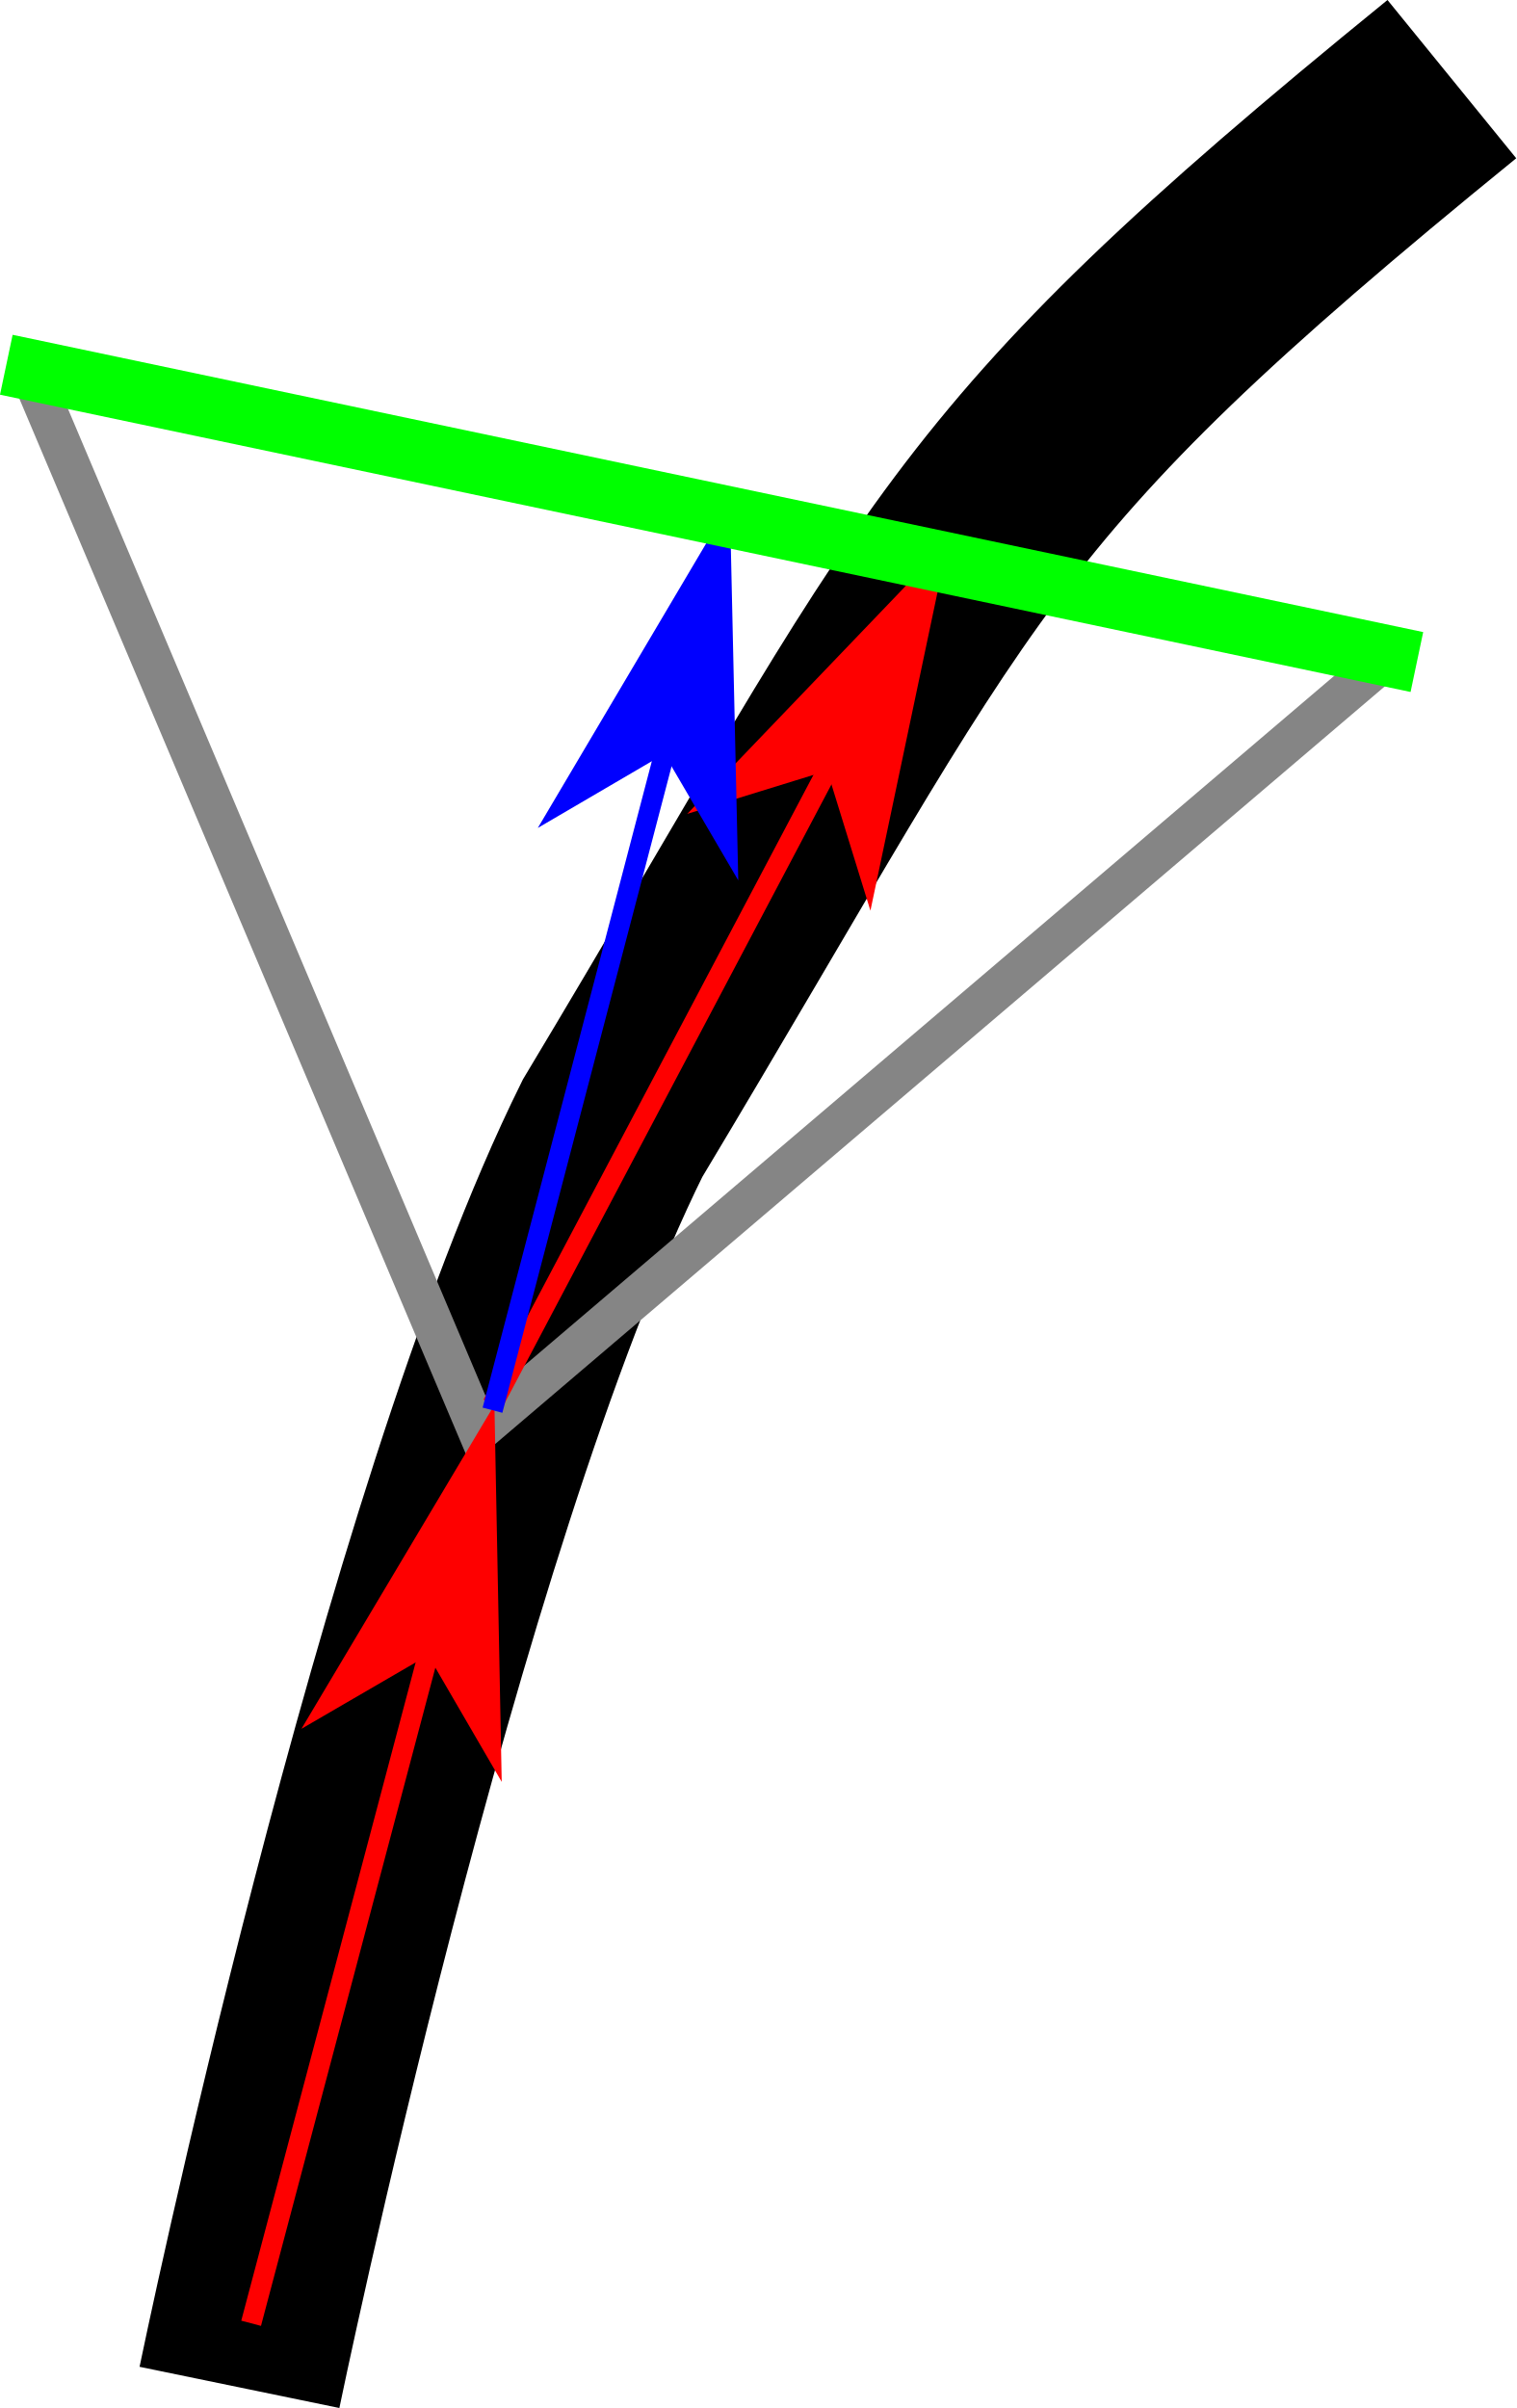
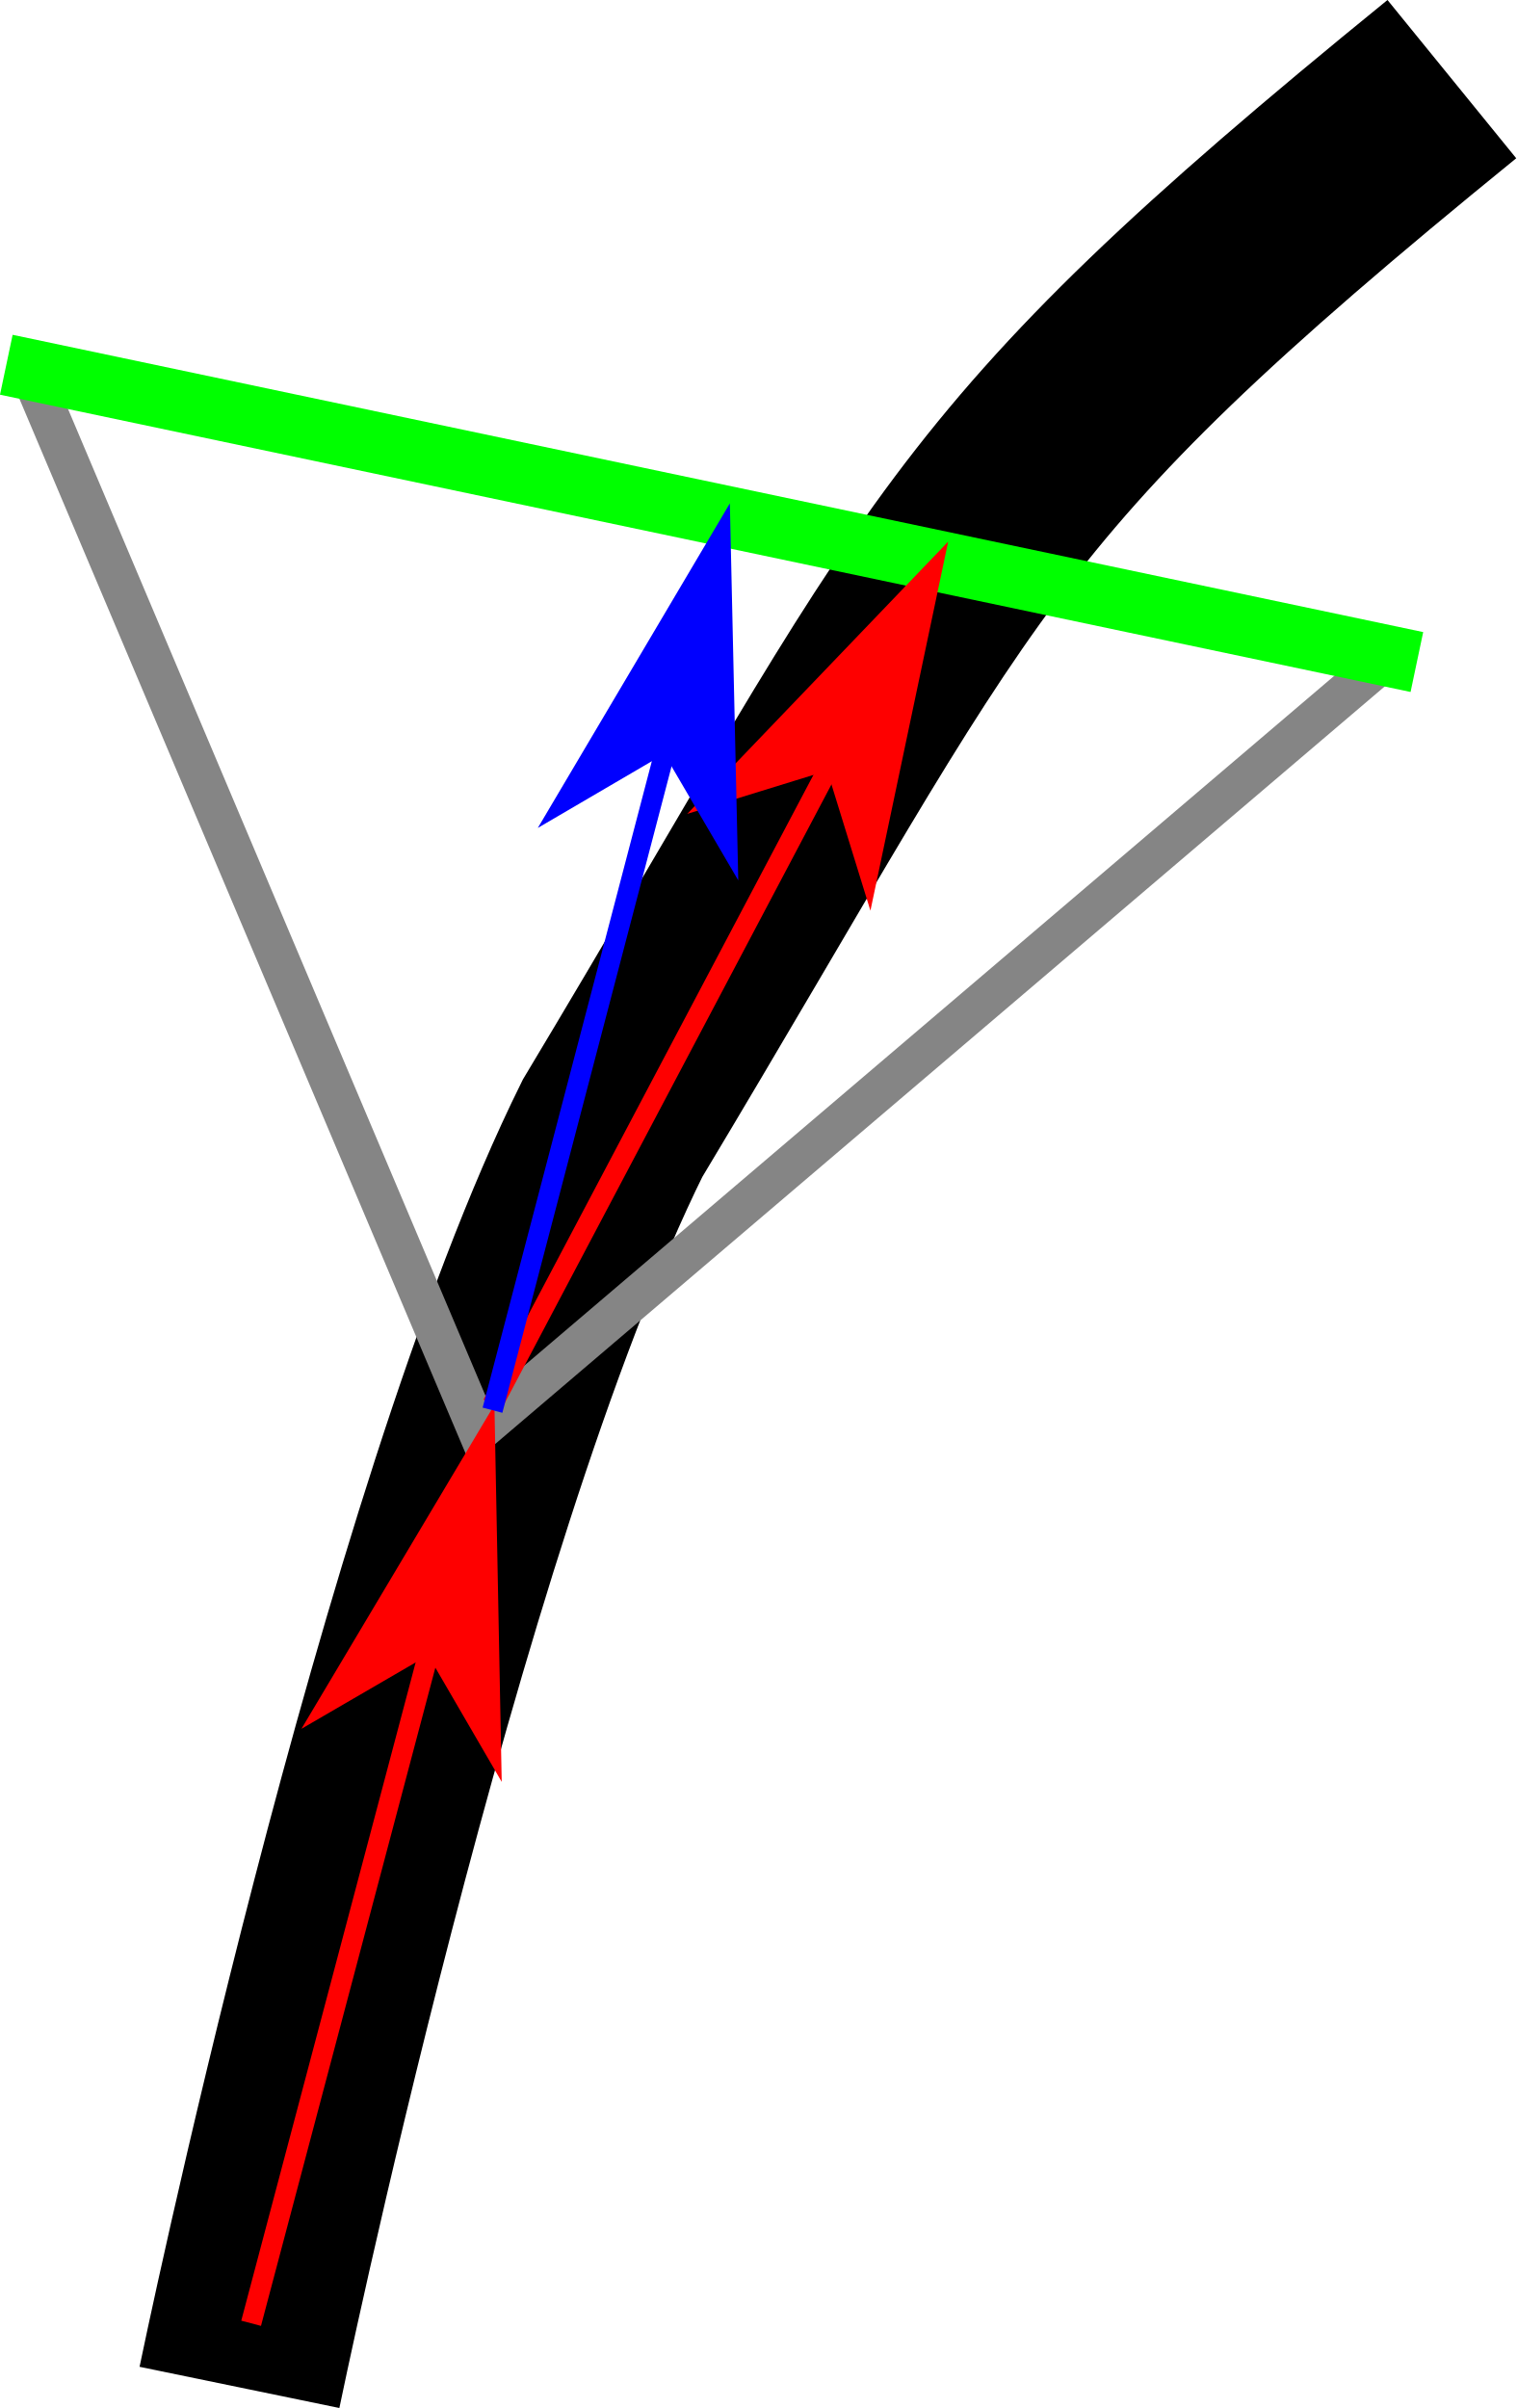
<svg xmlns="http://www.w3.org/2000/svg" width="104.876mm" height="166.555mm" viewBox="0 0 371.608 590.157" id="svg2" version="1.1">
  <defs id="defs4">
    <marker orient="auto" refY="0" refX="0" id="Arrow1Lend" style="overflow:visible">
      <path id="path4149" d="M 0,0 5,-5 -12.5,0 5,5 0,0 Z" style="fill:#fe0000;fill-opacity:1;fill-rule:evenodd;stroke:#fe0000;stroke-width:1pt;stroke-opacity:1" transform="matrix(-0.8,0,0,-0.8,-10,0)" />
    </marker>
    <marker orient="auto" refY="0" refX="0" id="marker4422" style="overflow:visible">
      <path id="path4424" d="M 0,0 5,-5 -12.5,0 5,5 0,0 Z" style="fill:#fe0000;fill-opacity:1;fill-rule:evenodd;stroke:#fe0000;stroke-width:1pt;stroke-opacity:1" transform="matrix(0.8,0,0,0.8,10,0)" />
    </marker>
    <marker orient="auto" refY="0" refX="0" id="Arrow1Lstart" style="overflow:visible">
      <path id="path4146" d="M 0,0 5,-5 -12.5,0 5,5 0,0 Z" style="fill:#fe0000;fill-opacity:1;fill-rule:evenodd;stroke:#fe0000;stroke-width:1pt;stroke-opacity:1" transform="matrix(0.8,0,0,0.8,10,0)" />
    </marker>
    <marker orient="auto" refY="0" refX="0" id="marker4422-3" style="overflow:visible">
      <path id="path4424-6" d="M 0,0 5,-5 -12.5,0 5,5 0,0 Z" style="fill:#fe0000;fill-opacity:1;fill-rule:evenodd;stroke:#fe0000;stroke-width:1pt;stroke-opacity:1" transform="matrix(0.8,0,0,0.8,10,0)" />
    </marker>
    <marker orient="auto" refY="0" refX="0" id="Arrow1Lend-7" style="overflow:visible">
      <path id="path4149-5" d="M 0,0 5,-5 -12.5,0 5,5 0,0 Z" style="fill:#fe0000;fill-opacity:1;fill-rule:evenodd;stroke:#fe0000;stroke-width:1pt;stroke-opacity:1" transform="matrix(-0.8,0,0,-0.8,-10,0)" />
    </marker>
    <marker orient="auto" refY="0" refX="0" id="marker4422-3-5" style="overflow:visible">
      <path id="path4424-6-6" d="M 0,0 5,-5 -12.5,0 5,5 0,0 Z" style="fill:#fe0000;fill-opacity:1;fill-rule:evenodd;stroke:#fe0000;stroke-width:1pt;stroke-opacity:1" transform="matrix(0.8,0,0,0.8,10,0)" />
    </marker>
    <marker orient="auto" refY="0" refX="0" id="Arrow1Lend-7-2" style="overflow:visible">
      <path id="path4149-5-9" d="M 0,0 5,-5 -12.5,0 5,5 0,0 Z" style="fill:#fe0000;fill-opacity:1;fill-rule:evenodd;stroke:#fe0000;stroke-width:1pt;stroke-opacity:1" transform="matrix(-0.8,0,0,-0.8,-10,0)" />
    </marker>
    <marker orient="auto" refY="0" refX="0" id="marker4422-2" style="overflow:visible">
      <path id="path4424-7" d="M 0,0 5,-5 -12.5,0 5,5 0,0 Z" style="fill:#0000ff;fill-opacity:1;fill-rule:evenodd;stroke:#0000ff;stroke-width:1pt;stroke-opacity:1" transform="matrix(0.8,0,0,0.8,10,0)" />
    </marker>
    <marker orient="auto" refY="0" refX="0" id="Arrow1Lend-0" style="overflow:visible">
      <path id="path4149-9" d="M 0,0 5,-5 -12.5,0 5,5 0,0 Z" style="fill:#0000ff;fill-opacity:1;fill-rule:evenodd;stroke:#0000ff;stroke-width:1pt;stroke-opacity:1" transform="matrix(-0.8,0,0,-0.8,-10,0)" />
    </marker>
  </defs>
  <g id="layer1" transform="translate(-52.7391,-340.1109)">
    <path style="fill:none;fill-rule:evenodd;stroke:#000000;stroke-width:50;stroke-linecap:butt;stroke-linejoin:miter;stroke-miterlimit:4;stroke-dasharray:none;stroke-opacity:1" d="m 111.429,925.219 c 0,0 43.804,-212.445 91.429,-308.571 85.212,-142.042 84.093,-158.214 205.714,-257.143" id="path4138" />
    <path style="fill:none;fill-rule:evenodd;stroke:#858585;stroke-width:10;stroke-linecap:butt;stroke-linejoin:miter;stroke-miterlimit:4;stroke-dasharray:none;stroke-opacity:1" d="m 60,430.934 110,260 221.429,-188.571" id="path12829" />
    <path style="fill:none;fill-rule:evenodd;stroke:#fe0000;stroke-width:5;stroke-linecap:butt;stroke-linejoin:miter;stroke-miterlimit:4;stroke-dasharray:none;stroke-opacity:1;marker-mid:url(#marker4422);marker-end:url(#Arrow1Lend)" d="M 114.286,909.505 171.429,693.791" id="path4140" />
+     <path style="fill:none;fill-rule:evenodd;stroke:#00ff00;stroke-width:15;stroke-linecap:butt;stroke-linejoin:miter;stroke-miterlimit:4;stroke-dasharray:none;stroke-opacity:1" d="M 54.286,429.505 400,502.362" id="path11601" />
    <path style="fill:none;fill-rule:evenodd;stroke:#fe0000;stroke-width:5;stroke-linecap:butt;stroke-linejoin:miter;stroke-miterlimit:4;stroke-dasharray:none;stroke-opacity:1;marker-mid:url(#marker4422-3);marker-end:url(#Arrow1Lend-7)" d="M 173.447,684.298 280.59,481.44" id="path4140-3" />
    <path style="fill:none;fill-rule:evenodd;stroke:#0000ff;stroke-width:5;stroke-linecap:butt;stroke-linejoin:miter;stroke-miterlimit:4;stroke-dasharray:none;stroke-opacity:1;marker-mid:url(#marker4422-2);marker-end:url(#Arrow1Lend-0)" d="M 173.447,685.726 229.161,472.869" id="path4140-36" />
-     <path style="fill:none;fill-rule:evenodd;stroke:#00ff00;stroke-width:15;stroke-linecap:butt;stroke-linejoin:miter;stroke-miterlimit:4;stroke-dasharray:none;stroke-opacity:1" d="M 54.286,429.505 400,502.362" id="path11601" />
-     <flowRoot xml:space="preserve" id="flowRoot12743" style="font-style:normal;font-weight:normal;font-size:40px;line-height:125%;font-family:sans-serif;letter-spacing:0px;word-spacing:0px;fill:#f88a00;fill-opacity:1;stroke:none;stroke-width:1px;stroke-linecap:butt;stroke-linejoin:miter;stroke-opacity:1" transform="translate(-132.8571,132.8571)">
+     <flowRoot xml:space="preserve" id="flowRoot12743" style="font-style:normal;font-weight:normal;line-height:0.01%;font-family:sans-serif;letter-spacing:0px;word-spacing:0px;fill:#f88a00;fill-opacity:1;stroke:none;stroke-width:1px;stroke-linecap:butt;stroke-linejoin:miter;stroke-opacity:1" transform="translate(-132.8571,132.8571)">
      <flowRegion id="flowRegion12745">
        <rect id="rect12747" width="91.429" height="77.143" x="230" y="732.362" style="fill:#f88a00;fill-opacity:1;stroke:none;stroke-opacity:1" />
      </flowRegion>
-       <flowPara id="flowPara12751" style="font-size:62.5px;fill:#f88a00;fill-opacity:1;stroke:none;stroke-opacity:1">x</flowPara>
+       <flowPara id="flowPara12751" style="font-size:62.5px;line-height:1.25;fill:#f88a00;fill-opacity:1;stroke:none;stroke-opacity:1">x</flowPara>
    </flowRoot>
-     <flowRoot transform="translate(31.62842,-299.4918)" xml:space="preserve" id="flowRoot12743-0" style="font-style:normal;font-weight:normal;font-size:40px;line-height:125%;font-family:sans-serif;letter-spacing:0px;word-spacing:0px;fill:#f88a00;fill-opacity:1;stroke:none;stroke-width:1px;stroke-linecap:butt;stroke-linejoin:miter;stroke-opacity:1">
+     <flowRoot transform="translate(31.62842,-299.4918)" xml:space="preserve" id="flowRoot12743-0" style="font-style:normal;font-weight:normal;line-height:0.01%;font-family:sans-serif;letter-spacing:0px;word-spacing:0px;fill:#f88a00;fill-opacity:1;stroke:none;stroke-width:1px;stroke-linecap:butt;stroke-linejoin:miter;stroke-opacity:1">
      <flowRegion id="flowRegion12745-6">
        <rect id="rect12747-2" width="91.429" height="77.143" x="230" y="732.362" style="fill:#f88a00;fill-opacity:1;stroke:none;stroke-opacity:1" />
      </flowRegion>
-       <flowPara id="flowPara12751-6" style="font-size:62.5px;fill:#f88a00;fill-opacity:1;stroke:none;stroke-opacity:1">x</flowPara>
+       <flowPara id="flowPara12751-6" style="font-size:62.5px;line-height:1.25;fill:#f88a00;fill-opacity:1;stroke:none;stroke-opacity:1">x</flowPara>
    </flowRoot>
-     <flowRoot transform="translate(-75.51444,-88.06324)" xml:space="preserve" id="flowRoot12743-1" style="font-style:normal;font-weight:normal;font-size:40px;line-height:125%;font-family:sans-serif;letter-spacing:0px;word-spacing:0px;fill:#f88a00;fill-opacity:1;stroke:none;stroke-width:1px;stroke-linecap:butt;stroke-linejoin:miter;stroke-opacity:1">
+     <flowRoot transform="translate(-75.51444,-88.06324)" xml:space="preserve" id="flowRoot12743-1" style="font-style:normal;font-weight:normal;line-height:0.01%;font-family:sans-serif;letter-spacing:0px;word-spacing:0px;fill:#f88a00;fill-opacity:1;stroke:none;stroke-width:1px;stroke-linecap:butt;stroke-linejoin:miter;stroke-opacity:1">
      <flowRegion id="flowRegion12745-8">
        <rect id="rect12747-7" width="91.429" height="77.143" x="230" y="732.362" style="fill:#f88a00;fill-opacity:1;stroke:none;stroke-opacity:1" />
      </flowRegion>
-       <flowPara id="flowPara12751-9" style="font-size:62.5px;fill:#f88a00;fill-opacity:1;stroke:none;stroke-opacity:1">x</flowPara>
+       <flowPara id="flowPara12751-9" style="font-size:62.5px;line-height:1.25;fill:#f88a00;fill-opacity:1;stroke:none;stroke-opacity:1">x</flowPara>
    </flowRoot>
-     <flowRoot transform="translate(-24.20391,-343.0147)" xml:space="preserve" id="flowRoot12743-0-3" style="font-style:normal;font-weight:normal;font-size:40px;line-height:125%;font-family:sans-serif;letter-spacing:0px;word-spacing:0px;baseline-shift:baseline;fill:#f88a00;fill-opacity:1;stroke:none;stroke-width:1px;stroke-linecap:butt;stroke-linejoin:miter;stroke-opacity:1">
+     <flowRoot transform="translate(-24.20391,-343.0147)" xml:space="preserve" id="flowRoot12743-0-3" style="font-style:normal;font-weight:normal;line-height:0.01%;font-family:sans-serif;letter-spacing:0px;word-spacing:0px;baseline-shift:baseline;fill:#f88a00;fill-opacity:1;stroke:none;stroke-width:1px;stroke-linecap:butt;stroke-linejoin:miter;stroke-opacity:1">
      <flowRegion id="flowRegion12745-6-6">
        <rect id="rect12747-2-7" width="91.429" height="77.143" x="230" y="732.362" style="font-size:40px;baseline-shift:baseline;fill:#f88a00;fill-opacity:1;stroke:none;stroke-opacity:1" />
      </flowRegion>
-       <flowPara id="flowPara12751-6-5" style="font-size:40px">p<flowSpan style="font-size:65%;baseline-shift:sub" id="flowSpan4247">n+1</flowSpan>
+       <flowPara id="flowPara12751-6-5" style="font-size:40px;line-height:1.25">p<flowSpan style="font-size:65%;baseline-shift:sub" id="flowSpan4247">n+1</flowSpan>
      </flowPara>
    </flowRoot>
-     <flowRoot transform="translate(-26.55986,-63.49378)" xml:space="preserve" id="flowRoot12743-0-3-3" style="font-style:normal;font-weight:normal;font-size:40px;line-height:125%;font-family:sans-serif;letter-spacing:0px;word-spacing:0px;baseline-shift:baseline;fill:#f88a00;fill-opacity:1;stroke:none;stroke-width:1px;stroke-linecap:butt;stroke-linejoin:miter;stroke-opacity:1">
+     <flowRoot transform="translate(-26.55986,-63.49378)" xml:space="preserve" id="flowRoot12743-0-3-3" style="font-style:normal;font-weight:normal;line-height:0.01%;font-family:sans-serif;letter-spacing:0px;word-spacing:0px;baseline-shift:baseline;fill:#f88a00;fill-opacity:1;stroke:none;stroke-width:1px;stroke-linecap:butt;stroke-linejoin:miter;stroke-opacity:1">
      <flowRegion id="flowRegion12745-6-6-5">
        <rect id="rect12747-2-7-6" width="91.429" height="77.143" x="230" y="732.362" style="font-size:40px;baseline-shift:baseline;fill:#f88a00;fill-opacity:1;stroke:none;stroke-opacity:1" />
      </flowRegion>
-       <flowPara id="flowPara12751-6-5-2" style="font-size:40px">p<flowSpan style="font-size:65%;baseline-shift:sub" id="flowSpan4247-9">n</flowSpan>
+       <flowPara id="flowPara12751-6-5-2" style="font-size:40px;line-height:1.25">p<flowSpan style="font-size:65%;baseline-shift:sub" id="flowSpan4247-9">n</flowSpan>
      </flowPara>
    </flowRoot>
-     <flowRoot transform="translate(-70.33595,69.36336)" xml:space="preserve" id="flowRoot12743-0-3-3-1" style="font-style:normal;font-weight:normal;font-size:40px;line-height:125%;font-family:sans-serif;letter-spacing:0px;word-spacing:0px;baseline-shift:baseline;fill:#f88a00;fill-opacity:1;stroke:none;stroke-width:1px;stroke-linecap:butt;stroke-linejoin:miter;stroke-opacity:1">
+     <flowRoot transform="translate(-67.4949,70.78388)" xml:space="preserve" id="flowRoot12743-0-3-3-1" style="font-style:normal;font-weight:normal;line-height:0.01%;font-family:sans-serif;letter-spacing:0px;word-spacing:0px;baseline-shift:baseline;fill:#f88a00;fill-opacity:1;stroke:none;stroke-width:1px;stroke-linecap:butt;stroke-linejoin:miter;stroke-opacity:1">
      <flowRegion id="flowRegion12745-6-6-5-2">
        <rect id="rect12747-2-7-6-7" width="91.429" height="77.143" x="230" y="732.362" style="font-size:40px;baseline-shift:baseline;fill:#f88a00;fill-opacity:1;stroke:none;stroke-opacity:1" />
      </flowRegion>
-       <flowPara id="flowPara12751-6-5-2-0" style="font-size:40px;fill:#ff0000;fill-opacity:1">r<flowSpan style="font-size:65%;baseline-shift:sub;fill:#ff0000;fill-opacity:1" id="flowSpan4247-9-9">n</flowSpan>
+       <flowPara id="flowPara12751-6-5-2-0" style="font-size:40px;line-height:1.25;fill:#ff0000;fill-opacity:1">r<flowSpan style="font-size:65%;baseline-shift:sub;fill:#ff0000;fill-opacity:1" id="flowSpan4247-9-9">n</flowSpan>
      </flowPara>
    </flowRoot>
-     <flowRoot transform="translate(-73.22169,145.0776)" xml:space="preserve" id="flowRoot12743-0-3-3-1-3" style="font-style:normal;font-weight:normal;font-size:40px;line-height:125%;font-family:sans-serif;letter-spacing:0px;word-spacing:0px;baseline-shift:baseline;fill:#f88a00;fill-opacity:1;stroke:none;stroke-width:1px;stroke-linecap:butt;stroke-linejoin:miter;stroke-opacity:1">
+     <flowRoot transform="translate(-73.22169,145.0776)" xml:space="preserve" id="flowRoot12743-0-3-3-1-3" style="font-style:normal;font-weight:normal;line-height:0.01%;font-family:sans-serif;letter-spacing:0px;word-spacing:0px;baseline-shift:baseline;fill:#f88a00;fill-opacity:1;stroke:none;stroke-width:1px;stroke-linecap:butt;stroke-linejoin:miter;stroke-opacity:1">
      <flowRegion id="flowRegion12745-6-6-5-2-6">
        <rect id="rect12747-2-7-6-7-0" width="91.429" height="77.143" x="230" y="732.362" style="font-size:40px;baseline-shift:baseline;fill:#f88a00;fill-opacity:1;stroke:none;stroke-opacity:1" />
      </flowRegion>
-       <flowPara id="flowPara12751-6-5-2-0-6" style="font-size:40px">p<flowSpan style="font-size:65%;baseline-shift:sub" id="flowSpan4247-9-9-2">n-1</flowSpan>
+       <flowPara id="flowPara12751-6-5-2-0-6" style="font-size:40px;line-height:1.25">p<flowSpan style="font-size:65%;baseline-shift:sub" id="flowSpan4247-9-9-2">n-1</flowSpan>
      </flowPara>
    </flowRoot>
-     <flowRoot transform="matrix(0.6863051,-0.7273137,0.7273137,0.6863051,-434.4851,211.746)" xml:space="preserve" id="flowRoot12743-0-3-3-1-6" style="font-style:normal;font-weight:normal;font-size:40px;line-height:125%;font-family:sans-serif;letter-spacing:0px;word-spacing:0px;baseline-shift:baseline;fill:#f88a00;fill-opacity:1;stroke:none;stroke-width:1px;stroke-linecap:butt;stroke-linejoin:miter;stroke-opacity:1">
+     <flowRoot transform="rotate(-46.66166,28.0983,597.7836)" xml:space="preserve" id="flowRoot12743-0-3-3-1-6" style="font-style:normal;font-weight:normal;line-height:0.01%;font-family:sans-serif;letter-spacing:0px;word-spacing:0px;baseline-shift:baseline;fill:#f88a00;fill-opacity:1;stroke:none;stroke-width:1px;stroke-linecap:butt;stroke-linejoin:miter;stroke-opacity:1">
      <flowRegion id="flowRegion12745-6-6-5-2-1">
        <rect id="rect12747-2-7-6-7-8" width="91.429" height="77.143" x="230" y="732.362" style="font-size:40px;baseline-shift:baseline;fill:#f88a00;fill-opacity:1;stroke:none;stroke-opacity:1" />
      </flowRegion>
-       <flowPara id="flowPara12751-6-5-2-0-7" style="font-size:40px;fill:#ff0000;fill-opacity:1">r<flowSpan style="font-size:65%;baseline-shift:sub;fill:#ff0000;fill-opacity:1" id="flowSpan4247-9-9-9">n+1</flowSpan>
+       <flowPara id="flowPara12751-6-5-2-0-7" style="font-size:40px;line-height:1.25;fill:#ff0000;fill-opacity:1">r<flowSpan style="font-size:65%;baseline-shift:sub;fill:#ff0000;fill-opacity:1" id="flowSpan4247-9-9-9">n+1</flowSpan>
      </flowPara>
    </flowRoot>
-     <flowRoot transform="matrix(0.9999249,-0.01225515,0.01225515,0.9999249,-94.89742,-193.6926)" xml:space="preserve" id="flowRoot12743-0-3-3-1-6-2" style="font-style:normal;font-weight:normal;font-size:40px;line-height:125%;font-family:sans-serif;letter-spacing:0px;word-spacing:0px;baseline-shift:baseline;fill:#0000ff;fill-opacity:1;stroke:none;stroke-width:1px;stroke-linecap:butt;stroke-linejoin:miter;stroke-opacity:1">
+     <flowRoot transform="rotate(-0.7021859,-15851.857,7646.332)" xml:space="preserve" id="flowRoot12743-0-3-3-1-6-2" style="font-style:normal;font-weight:normal;line-height:0.01%;font-family:sans-serif;letter-spacing:0px;word-spacing:0px;baseline-shift:baseline;fill:#0000ff;fill-opacity:1;stroke:none;stroke-width:1px;stroke-linecap:butt;stroke-linejoin:miter;stroke-opacity:1">
      <flowRegion id="flowRegion12745-6-6-5-2-1-0">
        <rect id="rect12747-2-7-6-7-8-2" width="91.429" height="77.143" x="230" y="732.362" style="font-size:40px;baseline-shift:baseline;fill:#0000ff;fill-opacity:1;stroke:none;stroke-opacity:1" />
      </flowRegion>
-       <flowPara id="flowPara12751-6-5-2-0-7-3" style="font-size:40px;fill:#0000ff;fill-opacity:1">d<flowSpan style="font-size:65%;baseline-shift:sub;fill:#0000ff;fill-opacity:1" id="flowSpan4247-9-9-9-7">n</flowSpan>
+       <flowPara id="flowPara12751-6-5-2-0-7-3" style="font-size:40px;line-height:1.25;fill:#0000ff;fill-opacity:1">d<flowSpan style="font-size:65%;baseline-shift:sub;fill:#0000ff;fill-opacity:1" id="flowSpan4247-9-9-9-7">n</flowSpan>
      </flowPara>
    </flowRoot>
-     <flowRoot transform="translate(-18.48962,-311.5861)" xml:space="preserve" id="flowRoot12743-0-5" style="font-style:normal;font-weight:normal;font-size:40px;line-height:125%;font-family:sans-serif;letter-spacing:0px;word-spacing:0px;fill:#af00ff;fill-opacity:1;stroke:none;stroke-width:1px;stroke-linecap:butt;stroke-linejoin:miter;stroke-opacity:1">
+     <flowRoot transform="translate(-18.48962,-311.5861)" xml:space="preserve" id="flowRoot12743-0-5" style="font-style:normal;font-weight:normal;line-height:0.01%;font-family:sans-serif;letter-spacing:0px;word-spacing:0px;fill:#af00ff;fill-opacity:1;stroke:none;stroke-width:1px;stroke-linecap:butt;stroke-linejoin:miter;stroke-opacity:1">
      <flowRegion id="flowRegion12745-6-9">
        <rect id="rect12747-2-2" width="91.429" height="77.143" x="230" y="732.362" style="fill:#af00ff;fill-opacity:1;stroke:none;stroke-opacity:1" />
      </flowRegion>
-       <flowPara id="flowPara12751-6-2" style="font-size:62.5px;fill:#af00ff;fill-opacity:1;stroke:none;stroke-opacity:1">x</flowPara>
+       <flowPara id="flowPara12751-6-2" style="font-size:62.5px;line-height:1.25;fill:#af00ff;fill-opacity:1;stroke:none;stroke-opacity:1">x</flowPara>
    </flowRoot>
-     <flowRoot transform="translate(-114.2039,-290.1575)" xml:space="preserve" id="flowRoot12743-0-5-8" style="font-style:normal;font-weight:normal;font-size:40px;line-height:125%;font-family:sans-serif;letter-spacing:0px;word-spacing:0px;fill:#af00ff;fill-opacity:1;stroke:none;stroke-width:1px;stroke-linecap:butt;stroke-linejoin:miter;stroke-opacity:1">
+     <flowRoot transform="translate(-114.2039,-285.4224)" xml:space="preserve" id="flowRoot12743-0-5-8" style="font-style:normal;font-weight:normal;line-height:0.01%;font-family:sans-serif;letter-spacing:0px;word-spacing:0px;fill:#af00ff;fill-opacity:1;stroke:none;stroke-width:1px;stroke-linecap:butt;stroke-linejoin:miter;stroke-opacity:1">
      <flowRegion id="flowRegion12745-6-9-9">
        <rect id="rect12747-2-2-7" width="95.714" height="58.571" x="230" y="732.362" style="fill:#af00ff;fill-opacity:1;stroke:none;stroke-opacity:1" />
      </flowRegion>
-       <flowPara id="flowPara12751-6-2-3" style="font-size:40px;fill:#af00ff;fill-opacity:1;stroke:none;stroke-opacity:1">m<flowSpan style="font-size:65%;baseline-shift:sub" id="flowSpan4434">n+1</flowSpan>
+       <flowPara id="flowPara12751-6-2-3" style="font-size:40px;line-height:1.25;fill:#af00ff;fill-opacity:1;stroke:none;stroke-opacity:1">m<flowSpan style="font-size:65%;baseline-shift:sub" id="flowSpan4434">n+1</flowSpan>
      </flowPara>
    </flowRoot>
-     <flowRoot transform="translate(-119.417,-350.6366)" xml:space="preserve" id="flowRoot12743-0-3-6" style="font-style:normal;font-weight:normal;font-size:40px;line-height:125%;font-family:sans-serif;letter-spacing:0px;word-spacing:0px;baseline-shift:baseline;fill:#00ff00;fill-opacity:1;stroke:none;stroke-width:1px;stroke-linecap:butt;stroke-linejoin:miter;stroke-opacity:1">
+     <flowRoot transform="translate(-119.417,-350.6366)" xml:space="preserve" id="flowRoot12743-0-3-6" style="font-style:normal;font-weight:normal;line-height:0.01%;font-family:sans-serif;letter-spacing:0px;word-spacing:0px;baseline-shift:baseline;fill:#00ff00;fill-opacity:1;stroke:none;stroke-width:1px;stroke-linecap:butt;stroke-linejoin:miter;stroke-opacity:1">
      <flowRegion id="flowRegion12745-6-6-1">
        <rect id="rect12747-2-7-2" width="91.429" height="77.143" x="230" y="732.362" style="font-size:40px;baseline-shift:baseline;fill:#00ff00;fill-opacity:1;stroke:none;stroke-opacity:1" />
      </flowRegion>
-       <flowPara id="flowPara12751-6-5-9" style="font-size:40px;fill:#00ff00;fill-opacity:1">s<flowSpan style="font-size:65%;baseline-shift:sub;fill:#00ff00;fill-opacity:1" id="flowSpan4247-3">n+1</flowSpan>
+       <flowPara id="flowPara12751-6-5-9" style="font-size:40px;line-height:1.25;fill:#00ff00;fill-opacity:1">s<flowSpan style="font-size:65%;baseline-shift:sub;fill:#00ff00;fill-opacity:1" id="flowSpan4247-3">n+1</flowSpan>
      </flowPara>
    </flowRoot>
  </g>
</svg>
